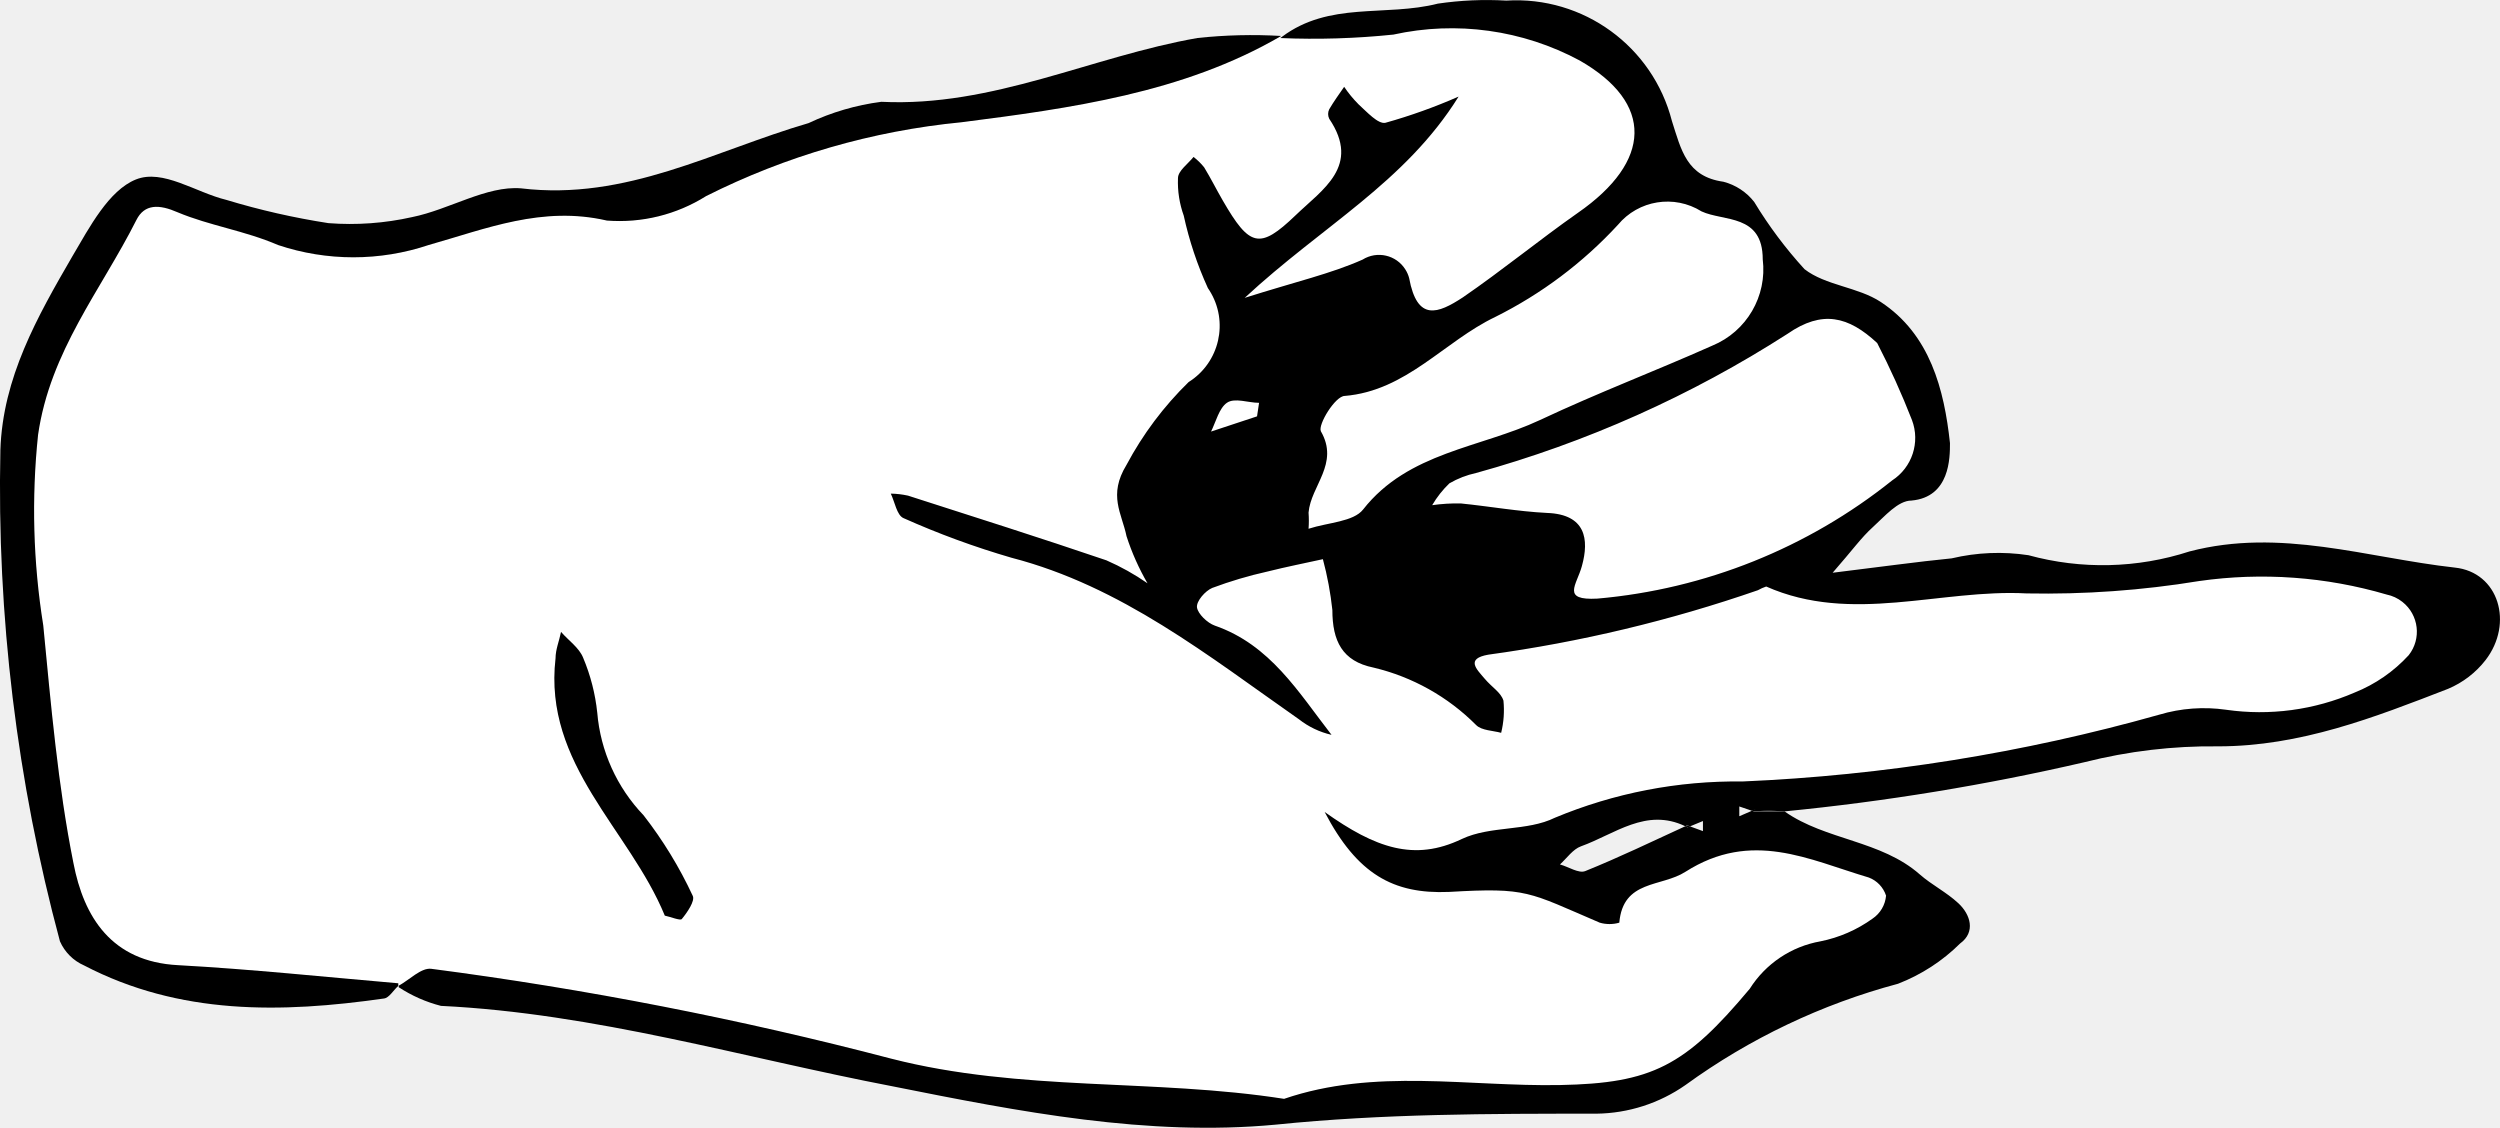
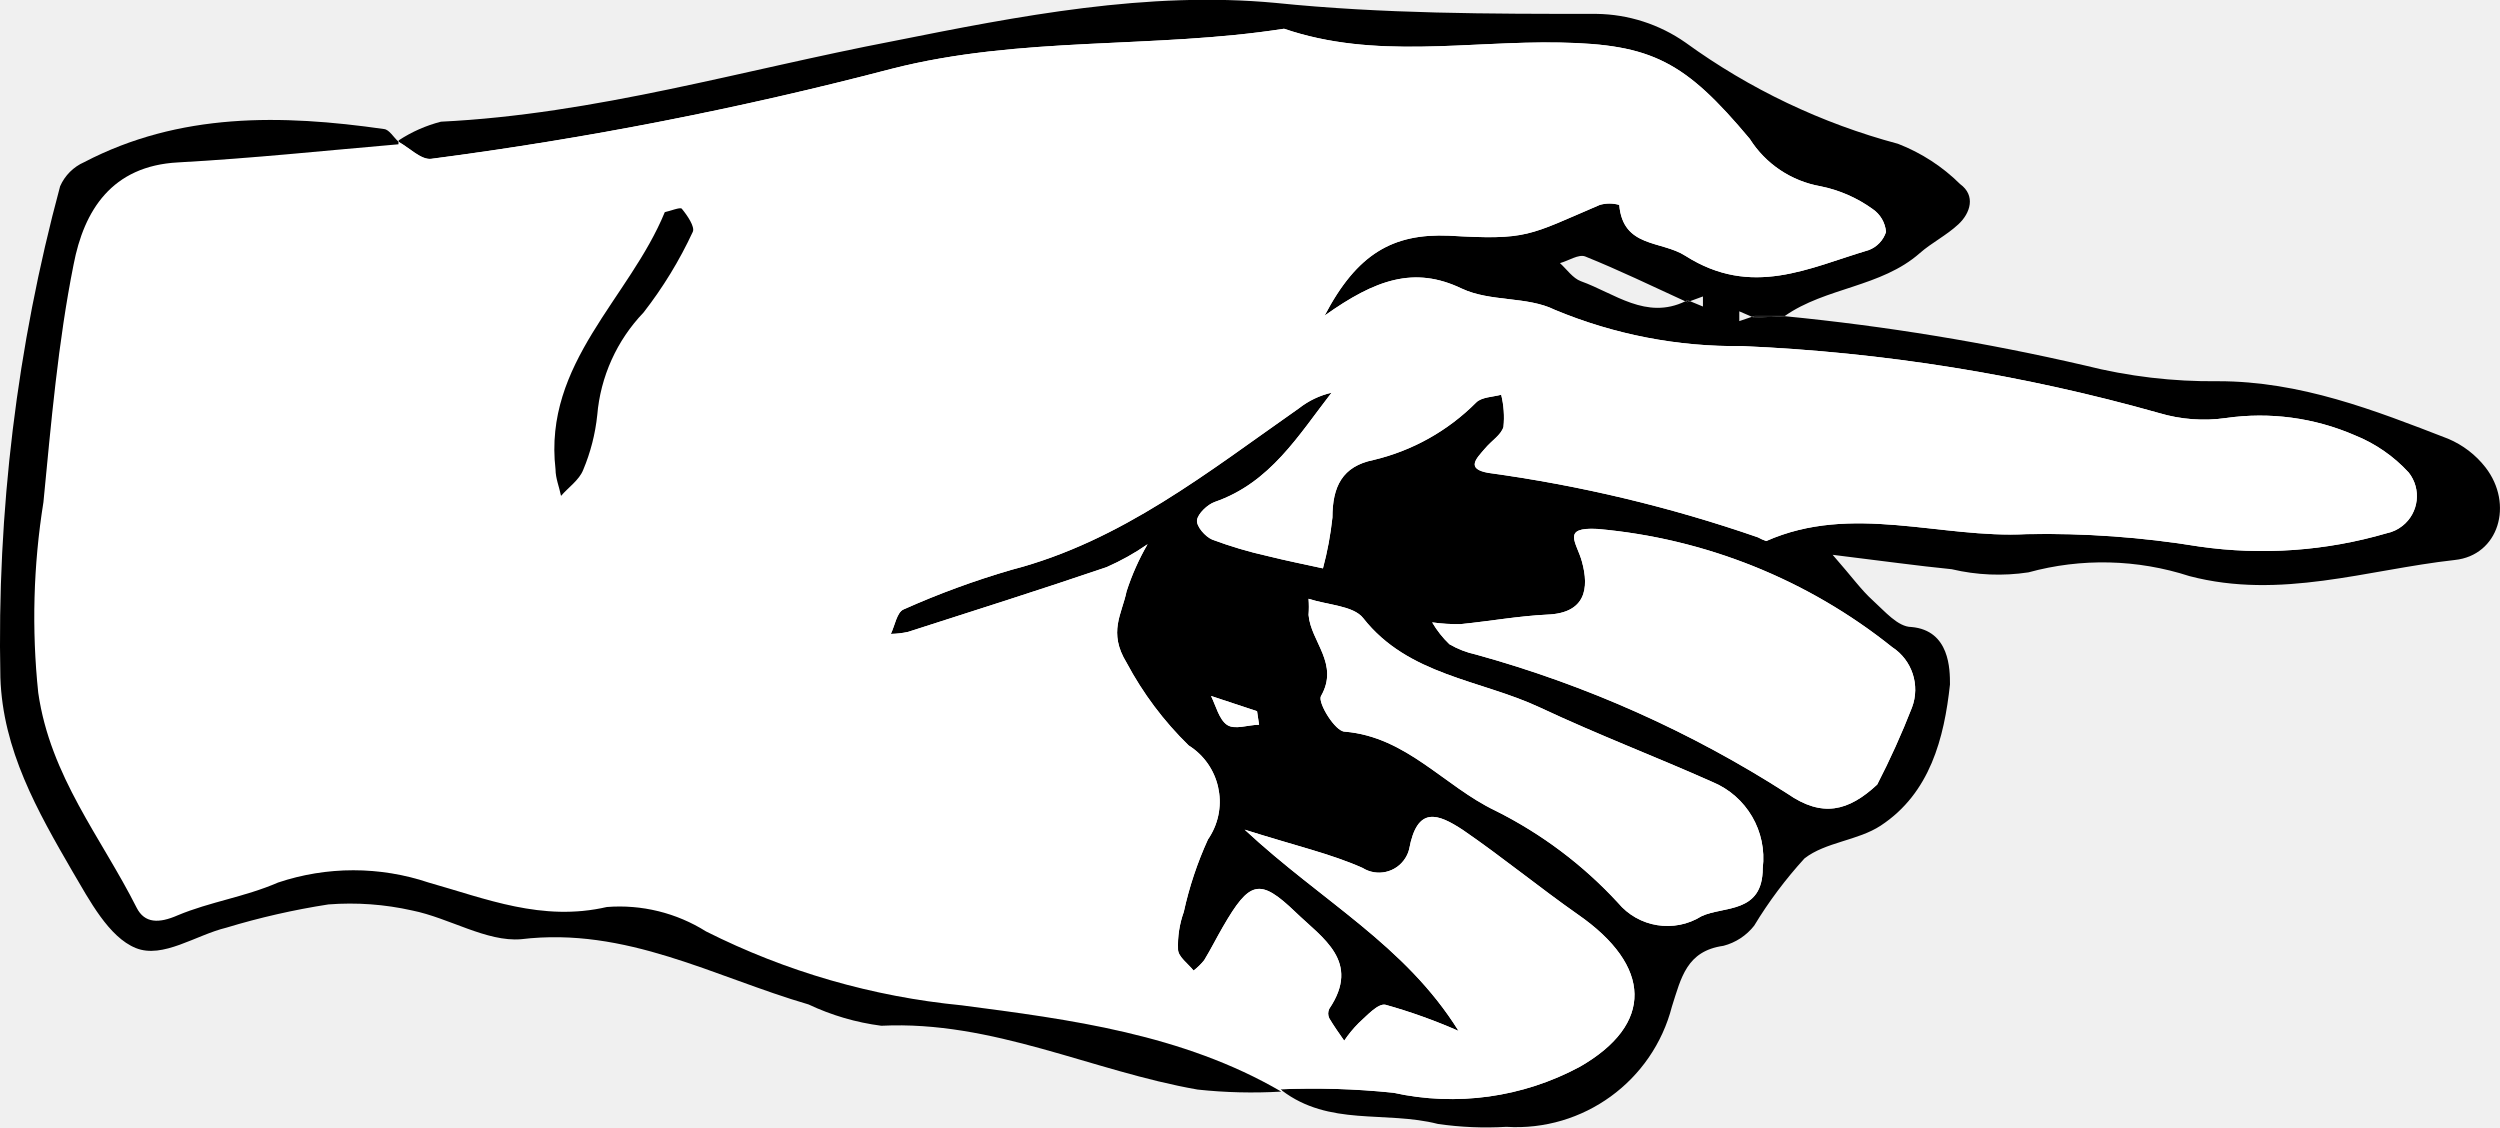
<svg xmlns="http://www.w3.org/2000/svg" viewBox="0 0 579.79 261.51">
  <defs>
    <style>.cls-1{fill:#fff;}</style>
  </defs>
  <g id="Calque_2" data-name="Calque 2">
    <g id="Calque_4" data-name="Calque 4">
      <g id="Calque_2-2" data-name="Calque 2-2">
-         <path class="cls-1" d="M292.25,93.67l-.47,3.14-10.67,3.53c1.14-2.33,1.87-5.4,3.67-6.67S289.71,93.67,292.25,93.67Z" transform="translate(-0.25 -0.25)" />
-         <path class="cls-1" d="M443.67,97.67a11.75,11.75,0,0,1-4.6,14,127.18,127.18,0,0,1-68.35,27.41c-8.46.46-4.8-3.14-3.6-7.54,1.74-6.26.87-12-8.06-12.33-6.67-.33-13.34-1.53-20-2.2a41.15,41.15,0,0,0-6.66.4,23.35,23.35,0,0,1,4-5.07,21.18,21.18,0,0,1,6.2-2.4A263.48,263.48,0,0,0,414.8,77.67c8.06-5.6,14.13-4.07,20.8,2.13A188.51,188.51,0,0,1,443.67,97.67Z" transform="translate(-0.25 -0.25)" />
-         <path class="cls-1" d="M409.06,60.4a19.13,19.13,0,0,1-11.67,20c-13.33,5.94-26.2,10.81-40,17.27s-30.54,7.4-41,20.74c-2.26,2.87-8.13,3-12.66,4.47a24.54,24.54,0,0,0,0-3.74c.53-6.27,7.2-11.33,2.86-18.87-.73-1.53,3.34-8.2,5.54-8.2,14.33-1.2,23.07-12.67,34.93-18.33A98.36,98.36,0,0,0,375.46,52.4a14.93,14.93,0,0,1,19.4-3.13C400,51.67,409.06,49.8,409.06,60.4Z" transform="translate(-0.25 -0.25)" />
-         <path class="cls-1" d="M297.38,8.59l.19.25-.39.29a180.48,180.48,0,0,0,26.2-.8,62.78,62.78,0,0,1,43.21,6c17.27,9.87,16.8,23.4-.4,35.34-8.93,6.26-17.54,13.33-26.67,19.6-5.8,3.8-10.6,5.67-12.47-4.47a7,7,0,0,0-.88-2,7.2,7.2,0,0,0-9.92-2.28c-7.33,3.27-15.34,5.07-27.34,8.87,18-16.74,37.14-26.67,49.61-46.68a127.51,127.51,0,0,1-16.94,6.07c-1.73.4-4.33-2.53-6.26-4.27A27.63,27.63,0,0,1,312,20.4c-1.2,1.73-2.4,3.4-3.46,5.2a2.5,2.5,0,0,0,0,2.2c7.4,11-1.6,16.4-7.81,22.4-8.33,8-10.66,7.33-16.86-3.4-1.47-2.53-2.8-5.2-4.34-7.73a14.38,14.38,0,0,0-2.46-2.41c-1.27,1.61-3.61,3.21-3.61,4.94a23.06,23.06,0,0,0,1.34,8.67,83.08,83.08,0,0,0,5.6,16.8c.13.18.25.37.37.56a15.4,15.4,0,0,1-4.84,21.24,78.13,78.13,0,0,0-14.4,19.2c-4.33,7.07-1.07,11.27,0,16.54a56,56,0,0,0,4.87,10.93,56,56,0,0,0-9.54-5.33c-15.27-5.2-30.67-10.07-46-15a20,20,0,0,0-4-.47c.93,1.93,1.4,5,2.93,5.67a194.39,194.39,0,0,0,25.07,9.2c25.47,6.6,45.61,22.74,66.67,37.47a19.15,19.15,0,0,0,7.54,3.6c-7.67-9.87-14.2-20.87-27.07-25.33-1.73-.6-3.93-2.74-4.13-4.21s1.93-3.86,3.53-4.53a96.46,96.46,0,0,1,12.8-3.8c4.27-1.07,8.6-1.93,12.87-2.87a77.6,77.6,0,0,1,2.2,11.8c0,7.14,2.27,11.87,9.53,13.34a49.84,49.84,0,0,1,23.81,13.33c1.26,1.27,3.86,1.27,5.8,1.8a22,22,0,0,0,.53-7.46c-.6-1.94-2.6-3-4.4-5.14s-4.47-4.6.93-5.53a325.45,325.45,0,0,0,62.48-14.94,11.16,11.16,0,0,1,1.93-.86c19.87,8.8,40.41.53,60.41,1.6a220.53,220.53,0,0,0,40-2.87,102.73,102.73,0,0,1,43.48,3.07,8.72,8.72,0,0,1,3.67,1.71,8.8,8.8,0,0,1,1.46,12.36,34.26,34.26,0,0,1-12.53,8.66,55.28,55.28,0,0,1-29.81,4A36.24,36.24,0,0,0,501,166a422.76,422.76,0,0,1-96.68,15.53,109.3,109.3,0,0,0-43.47,8.4c-6.47,3.2-14.94,1.8-21.61,4.94-11,5.27-20,2.13-31.8-6.27,7.53,14.4,15.87,19.07,28.8,18.54,18.34-1.07,18.34,0,35,7.13a8.12,8.12,0,0,0,4.53,0c.87-10,9.74-8.2,15.34-11.8,15.4-9.8,28.6-2.8,42.53,1.33a6.71,6.71,0,0,1,4,4.2,7.16,7.16,0,0,1-3.14,5.34,31.15,31.15,0,0,1-12.07,5.26,24.42,24.42,0,0,0-16.4,11c-15,17.93-22.67,21.93-44,22.33s-42.94-4-64,3.2c-30.21-4.73-61-1.6-91.15-9.33a859.5,859.5,0,0,0-106.68-20.87c-2.33-.27-5,2.53-7.53,3.93v.07h-.07v-.6c-17.07-1.47-34.07-3.27-51.07-4.2-15.47-.8-21.87-11.2-24.27-23.67-3.6-18-5.2-36.61-7-55.14a168.27,168.27,0,0,1-1.2-44.21c2.8-19.4,14.6-33.53,22.8-49.8,1.87-3.74,5.27-3.67,9.54-1.8,7.46,3.13,15.6,4.26,23.27,7.6a54.94,54.94,0,0,0,34.93,0C112.89,53.33,126,47.93,141,51.4a37.71,37.71,0,0,0,23-5.67A168,168,0,0,1,223.24,28.6c12.54-1.64,25.35-3.3,37.9-6.23S285.94,15.26,297.38,8.59Zm-139,204.76c1.27-1.53,3.14-4.26,2.54-5.4a96.89,96.89,0,0,0-11.4-18.67,39.13,39.13,0,0,1-10.74-23.8,44.87,44.87,0,0,0-3.27-12.73c-.93-2.34-3.4-4-5.13-6-.4,2.06-1.27,4.06-1.27,6.13-2.86,24.67,17.14,39.67,25.34,59.67C155.76,212.82,158,213.75,158.36,213.35Z" transform="translate(-0.25 -0.25)" />
-         <path d="M569.55,131.88c10.2,1.06,13.73,12.93,7.13,21.47A21.61,21.61,0,0,1,568,160c-17.2,6.67-34.27,13.34-53.34,13.34A120.37,120.37,0,0,0,483.74,177a542.25,542.25,0,0,1-69.58,11.42l0,0-7.14-.34-.46.2-2.94-1v2.27l2.94-1.27.6.2h6.67l.36,0c9.47,6.64,22.32,6.65,31.31,14.58,2.73,2.4,6.13,4.07,8.93,6.67s4.07,6.66.4,9.33a42,42,0,0,1-14.4,9.34,149.72,149.72,0,0,0-49.27,23.47,36.81,36.81,0,0,1-20.67,6.66c-24.81,0-49.48,0-74.35,2.54-29.73,2.8-59.47-3-88.81-8.87-34.8-6.67-69.07-16.94-104.81-18.67a32.6,32.6,0,0,1-9.8-4.33v-.34c2.53-1.4,5.2-4.2,7.53-3.93A859.5,859.5,0,0,1,206.9,245.76c30.14,7.73,60.94,4.6,91.15,9.33,21.07-7.2,42.67-2.8,64-3.2s29-4.4,44-22.33a24.42,24.42,0,0,1,16.4-11,31.15,31.15,0,0,0,12.07-5.26,7.16,7.16,0,0,0,3.14-5.34,6.71,6.71,0,0,0-4-4.2c-13.93-4.13-27.13-11.13-42.53-1.33-5.6,3.6-14.47,1.8-15.34,11.8a8.12,8.12,0,0,1-4.53,0c-16.67-7.13-16.67-8.2-35-7.13-12.93.53-21.27-4.14-28.8-18.54,11.8,8.4,20.8,11.54,31.8,6.27,6.67-3.14,15.14-1.74,21.61-4.94a109.3,109.3,0,0,1,43.47-8.4A422.76,422.76,0,0,0,501,166a36.24,36.24,0,0,1,15.53-1.14,55.28,55.28,0,0,0,29.81-4,34.26,34.26,0,0,0,12.53-8.66,8.8,8.8,0,0,0-1.46-12.36,8.72,8.72,0,0,0-3.67-1.71A102.73,102.73,0,0,0,510.27,135a220.53,220.53,0,0,1-40,2.87c-20-1.07-40.54,7.2-60.41-1.6a11.16,11.16,0,0,0-1.93.86,325.45,325.45,0,0,1-62.48,14.94c-5.4.93-2.73,3.4-.93,5.53s3.8,3.2,4.4,5.14a22,22,0,0,1-.53,7.46c-1.94-.53-4.54-.53-5.8-1.8a49.84,49.84,0,0,0-23.81-13.33c-7.26-1.47-9.53-6.2-9.53-13.34a77.6,77.6,0,0,0-2.2-11.8c-4.27.94-8.6,1.8-12.87,2.87a96.46,96.46,0,0,0-12.8,3.8c-1.6.67-3.73,3.07-3.53,4.53s2.4,3.61,4.13,4.21c12.87,4.46,19.4,15.46,27.07,25.33a19.15,19.15,0,0,1-7.54-3.6c-21.06-14.73-41.2-30.87-66.67-37.47a194.39,194.39,0,0,1-25.07-9.2c-1.53-.67-2-3.74-2.93-5.67a20,20,0,0,1,4,.47c15.33,4.93,30.73,9.8,46,15a56,56,0,0,1,9.54,5.33,56,56,0,0,1-4.87-10.93c-1.07-5.27-4.33-9.47,0-16.54a78.13,78.13,0,0,1,14.4-19.2,15.4,15.4,0,0,0,4.84-21.24c-.12-.19-.24-.38-.37-.56a83.08,83.08,0,0,1-5.6-16.8,23.06,23.06,0,0,1-1.34-8.67c0-1.73,2.34-3.33,3.61-4.94a14.38,14.38,0,0,1,2.46,2.41c1.54,2.53,2.87,5.2,4.34,7.73,6.2,10.73,8.53,11.4,16.86,3.4,6.21-6,15.21-11.4,7.81-22.4a2.5,2.5,0,0,1,0-2.2c1.06-1.8,2.26-3.47,3.46-5.2a27.63,27.63,0,0,0,3.34,4.06c1.93,1.74,4.53,4.67,6.26,4.27a127.51,127.51,0,0,0,16.94-6.07c-12.47,20-31.6,29.94-49.61,46.68,12-3.8,20-5.6,27.34-8.87a7.2,7.2,0,0,1,9.92,2.28,7,7,0,0,1,.88,2c1.87,10.14,6.67,8.27,12.47,4.47,9.13-6.27,17.74-13.34,26.67-19.6,17.2-11.94,17.67-25.47.4-35.34a62.78,62.78,0,0,0-43.21-6,180.48,180.48,0,0,1-26.2.8l.39-.29C303,4.7,309,3.5,315.13,3s12.59-.37,18.59-1.91A78,78,0,0,1,349.59.39,37.27,37.27,0,0,1,388,28.33c2.14,6.67,3.4,12.87,11.94,14.07a13.28,13.28,0,0,1,7.13,4.67,99.7,99.7,0,0,0,11.67,15.6c4.87,3.8,12.4,4.13,17.67,7.6,11.47,7.53,14.73,20.34,16.07,32.74,0,3.4,0,12.53-8.94,13.33-3.13,0-6.2,3.67-8.93,6.14s-4.67,5.26-9.34,10.6c11.47-1.4,19.54-2.54,27.61-3.34a46.78,46.78,0,0,1,17.8-.73,65.14,65.14,0,0,0,37.34-.87C529.14,122.61,549.15,129.61,569.55,131.88ZM439.07,111.67a11.75,11.75,0,0,0,4.6-14A188.51,188.51,0,0,0,435.6,79.8c-6.67-6.2-12.74-7.73-20.8-2.13a263.48,263.48,0,0,1-72.21,32.27,21.18,21.18,0,0,0-6.2,2.4,23.35,23.35,0,0,0-4,5.07,41.15,41.15,0,0,1,6.66-.4c6.67.67,13.34,1.87,20,2.2,8.93.33,9.8,6.07,8.06,12.33-1.2,4.4-4.86,8,3.6,7.54A127.18,127.18,0,0,0,439.07,111.67ZM397.39,80.4a19.13,19.13,0,0,0,11.67-20c0-10.6-9.07-8.73-14.2-11.13a14.93,14.93,0,0,0-19.4,3.13,98.36,98.36,0,0,1-28.41,21.34c-11.86,5.66-20.6,17.13-34.93,18.33-2.2,0-6.27,6.67-5.54,8.2,4.34,7.54-2.33,12.6-2.86,18.87a24.54,24.54,0,0,1,0,3.74c4.53-1.47,10.4-1.6,12.66-4.47,10.47-13.34,27.21-14.27,41-20.74S384.06,86.34,397.39,80.4ZM395.19,193v-2.34l-3,1.24-.63-.24-.46.21c-9.08-4.37-16.36,1.84-24.21,4.66-1.86.67-3.26,2.74-4.86,4.2,2,.54,4.33,2.14,5.86,1.54,7.79-3.14,15.5-6.86,23.21-10.4l.53.26.56-.23ZM291.78,96.81l.47-3.14c-2.54,0-5.67-1.26-7.47,0s-2.53,4.34-3.67,6.67Z" transform="translate(-0.25 -0.25)" />
-         <path d="M414.13,188.42l0,0-.36,0h-6.67l-.6-.2.46-.2Z" transform="translate(-0.25 -0.25)" />
-         <path d="M391.59,191.68l.63.24-.56.23-.53-.26Z" transform="translate(-0.25 -0.25)" />
-         <path d="M297.38,8.59c-11.44,6.67-23.7,10.85-36.24,13.78S235.78,27,223.24,28.6A168,168,0,0,0,164,45.73a37.71,37.71,0,0,1-23,5.67c-15-3.47-28.07,1.93-41.34,5.67a54.94,54.94,0,0,1-34.93,0C57,53.73,48.88,52.6,41.42,49.47c-4.27-1.87-7.67-1.94-9.54,1.8-8.2,16.27-20,30.4-22.8,49.8a168.27,168.27,0,0,0,1.2,44.21c1.8,18.53,3.4,37.14,7,55.14,2.4,12.47,8.8,22.87,24.27,23.67,17,.93,34,2.73,51.07,4.2v.6c-1.13,1-2.13,2.8-3.33,2.93-23.8,3.4-47.41,3.87-69.54-7.67a10.89,10.89,0,0,1-5.6-5.6A404.93,404.93,0,0,1,.34,104.61c.54-16.74,8.54-30.87,16.74-45,3.93-6.67,8.4-15.2,14.67-17.73s13.87,3,21,4.73A172.56,172.56,0,0,0,76.42,52a65.53,65.53,0,0,0,19.4-1.4c8.6-1.73,17.27-7.33,25.27-6.67,24.41,2.94,44.74-8.73,66.68-15.13a56.47,56.47,0,0,1,16.87-4.94c25.87,1.27,48.87-10.53,73.34-14.8A117.47,117.47,0,0,1,297.38,8.59Z" transform="translate(-0.25 -0.25)" />
-         <path d="M160.9,208c.6,1.14-1.27,3.87-2.54,5.4-.4.4-2.6-.53-3.93-.8-8.2-20-28.2-35-25.34-59.67,0-2.07.87-4.07,1.27-6.13,1.73,2,4.2,3.66,5.13,6a44.87,44.87,0,0,1,3.27,12.73,39.13,39.13,0,0,0,10.74,23.8A96.89,96.89,0,0,1,160.9,208Z" transform="translate(-0.25 -0.25)" />
+         <path d="M569.55,130.12c10.2-1.06,13.73-12.93,7.13-21.47A21.61,21.61,0,0,0,568,102c-17.2-6.67-34.27-13.34-53.34-13.34A120.37,120.37,0,0,1,483.74,85a542.25,542.25,0,0,0-69.58-11.42l0,0-7.14.34-.46-.2-2.94,1V72.45l2.94,1.27.6-.2h6.67l.36,0c9.47-6.64,22.32-6.65,31.31-14.58,2.73-2.4,6.13-4.07,8.93-6.67s4.07-6.66.4-9.33a42,42,0,0,0-14.4-9.34,149.72,149.72,0,0,1-49.27-23.47,36.81,36.81,0,0,0-20.67-6.66c-24.81,0-49.48,0-74.35-2.54-29.73-2.8-59.47,3-88.81,8.87-34.8,6.67-69.07,16.94-104.81,18.67a32.6,32.6,0,0,0-9.8,4.33v.34c2.53,1.4,5.2,4.2,7.53,3.93A859.5,859.5,0,0,0,206.9,16.24c30.14-7.73,60.94-4.6,91.15-9.33,21.07,7.2,42.67,2.8,64,3.2s29,4.4,44,22.33a24.42,24.42,0,0,0,16.4,11,31.15,31.15,0,0,1,12.07,5.26,7.16,7.16,0,0,1,3.14,5.34,6.71,6.71,0,0,1-4,4.2c-13.93,4.13-27.13,11.13-42.53,1.33-5.6-3.6-14.47-1.8-15.34-11.8a8.12,8.12,0,0,0-4.53,0c-16.67,7.13-16.67,8.2-35,7.13-12.93-.53-21.27,4.14-28.8,18.54,11.8-8.4,20.8-11.54,31.8-6.27,6.67,3.14,15.14,1.74,21.61,4.94a109.3,109.3,0,0,0,43.47,8.4A422.76,422.76,0,0,1,501,96.05a36.24,36.24,0,0,0,15.53,1.14,55.28,55.28,0,0,1,29.81,4,34.26,34.26,0,0,1,12.53,8.66,8.8,8.8,0,0,1-1.46,12.36,8.72,8.72,0,0,1-3.67,1.71A102.73,102.73,0,0,1,510.27,127a220.53,220.53,0,0,0-40-2.87c-20,1.07-40.54-7.2-60.41,1.6a11.16,11.16,0,0,1-1.93-.86,325.45,325.45,0,0,0-62.48-14.94c-5.4-.93-2.73-3.4-.93-5.53s3.8-3.2,4.4-5.14a22,22,0,0,0-.53-7.46c-1.94.53-4.54.53-5.8,1.8a49.84,49.84,0,0,1-23.81,13.33c-7.26,1.47-9.53,6.2-9.53,13.34a77.6,77.6,0,0,1-2.2,11.8c-4.27-.94-8.6-1.8-12.87-2.87a96.46,96.46,0,0,1-12.8-3.8c-1.6-.67-3.73-3.07-3.53-4.53s2.4-3.61,4.13-4.21c12.87-4.46,19.4-15.46,27.07-25.33a19.15,19.15,0,0,0-7.54,3.6c-21.06,14.73-41.2,30.87-66.67,37.47a194.39,194.39,0,0,0-25.07,9.2c-1.53.67-2,3.74-2.93,5.67a20,20,0,0,0,4-.47c15.33-4.93,30.73-9.8,46-15a56,56,0,0,0,9.54-5.33,56,56,0,0,0-4.87,10.93c-1.07,5.27-4.33,9.47,0,16.54a78.13,78.13,0,0,0,14.4,19.2,15.4,15.4,0,0,1,4.84,21.24c-.12.19-.24.38-.37.56a83.08,83.08,0,0,0-5.6,16.8,23.06,23.06,0,0,0-1.34,8.67c0,1.73,2.34,3.33,3.61,4.94a14.38,14.38,0,0,0,2.46-2.41c1.54-2.53,2.87-5.2,4.34-7.73,6.2-10.73,8.53-11.4,16.86-3.4,6.21,6,15.21,11.4,7.81,22.4a2.5,2.5,0,0,0,0,2.2c1.06,1.8,2.26,3.47,3.46,5.2a27.63,27.63,0,0,1,3.34-4.06c1.93-1.74,4.53-4.67,6.26-4.27a127.51,127.51,0,0,1,16.94,6.07c-12.47-20-31.6-29.94-49.61-46.68,12,3.8,20,5.6,27.34,8.87a7.2,7.2,0,0,0,9.92-2.28,7,7,0,0,0,.88-2.05c1.87-10.14,6.67-8.27,12.47-4.47,9.13,6.27,17.74,13.34,26.67,19.6,17.2,11.94,17.67,25.47.4,35.34a62.78,62.78,0,0,1-43.21,6,180.48,180.48,0,0,0-26.2-.8l.39.29C303,257.3,309,258.5,315.13,259s12.59.37,18.59,1.91a78,78,0,0,0,15.87.67A37.27,37.27,0,0,0,388,233.67c2.14-6.67,3.4-12.87,11.94-14.07a13.28,13.28,0,0,0,7.13-4.67,99.7,99.7,0,0,1,11.67-15.6c4.87-3.8,12.4-4.13,17.67-7.6,11.47-7.53,14.73-20.34,16.07-32.74,0-3.4,0-12.53-8.94-13.33-3.13,0-6.2-3.67-8.93-6.14s-4.67-5.26-9.34-10.6c11.47,1.4,19.54,2.54,27.61,3.34a46.78,46.78,0,0,0,17.8.73,65.14,65.14,0,0,1,37.34.87C529.14,139.39,549.15,132.39,569.55,130.12ZM439.07,150.33a11.75,11.75,0,0,1,4.6,14,188.51,188.51,0,0,1-8.07,17.87c-6.67,6.2-12.74,7.73-20.8,2.13a263.48,263.48,0,0,0-72.21-32.27,21.18,21.18,0,0,1-6.2-2.4,23.35,23.35,0,0,1-4-5.07,41.15,41.15,0,0,0,6.66.4c6.67-.67,13.34-1.87,20-2.2,8.93-.33,9.8-6.07,8.06-12.33-1.2-4.4-4.86-8,3.6-7.54A127.18,127.18,0,0,1,439.07,150.33ZM397.39,181.6a19.13,19.13,0,0,1,11.67,20c0,10.6-9.07,8.73-14.2,11.13a14.93,14.93,0,0,1-19.4-3.13,98.36,98.36,0,0,0-28.41-21.34c-11.86-5.66-20.6-17.13-34.93-18.33-2.2,0-6.27-6.67-5.54-8.2,4.34-7.54-2.33-12.6-2.86-18.87a24.54,24.54,0,0,0,0-3.74c4.53,1.47,10.4,1.6,12.66,4.47,10.47,13.34,27.21,14.27,41,20.74S384.06,175.66,397.39,181.6ZM395.19,69v2.34l-3-1.24-.63.24-.46-.21c-9.08,4.37-16.36-1.84-24.21-4.66-1.86-.67-3.26-2.74-4.86-4.2,2-.54,4.33-2.14,5.86-1.54,7.79,3.14,15.5,6.86,23.21,10.4l.53-.26.56.23ZM291.78,165.19l.47,3.14c-2.54,0-5.67,1.26-7.47,0s-2.53-4.34-3.67-6.67Z" transform="translate(-0.25 -0.25)" />
+         <path class="cls-1" d="M557.42,122.21a8.8,8.8,0,0,0,1.46-12.36,34.26,34.26,0,0,0-12.53-8.66,55.28,55.28,0,0,0-29.81-4A36.24,36.24,0,0,1,501,96.05a422.76,422.76,0,0,0-96.68-15.53,109.3,109.3,0,0,1-43.47-8.4c-6.47-3.2-14.94-1.8-21.61-4.94-11-5.27-20-2.13-31.8,6.27,7.53-14.4,15.87-19.07,28.8-18.54,18.34,1.07,18.34,0,35-7.13a8.12,8.12,0,0,1,4.53,0c.87,10,9.74,8.2,15.34,11.8,15.4,9.8,28.6,2.8,42.53-1.33a6.71,6.71,0,0,0,4-4.2,7.16,7.16,0,0,0-3.14-5.34,31.15,31.15,0,0,0-12.07-5.26,24.42,24.42,0,0,1-16.4-11c-15-17.93-22.67-21.93-44-22.33s-42.94,4-64-3.2c-30.21,4.73-61,1.6-91.15,9.33A859.5,859.5,0,0,1,100.22,37.11c-2.33.27-5-2.53-7.53-3.93v-.07h-.07v.6C75.55,35.18,58.55,37,41.55,37.91c-15.47.8-21.87,11.2-24.27,23.67-3.6,18-5.2,36.61-7,55.14a168.27,168.27,0,0,0-1.2,44.21c2.8,19.4,14.6,33.53,22.8,49.8,1.87,3.74,5.27,3.67,9.54,1.8,7.46-3.13,15.6-4.26,23.27-7.6a54.94,54.94,0,0,1,34.93,0c13.27,3.74,26.34,9.14,41.34,5.67a37.71,37.71,0,0,1,23,5.67,168,168,0,0,0,59.28,17.13c12.54,1.64,25.35,3.3,37.9,6.23s24.8,7.11,36.24,13.78l.19-.25-.39-.29a180.48,180.48,0,0,1,26.2.8,62.78,62.78,0,0,0,43.21-6c17.27-9.87,16.8-23.4-.4-35.34-8.93-6.26-17.54-13.33-26.67-19.6-5.8-3.8-10.6-5.67-12.47,4.47a7,7,0,0,1-.88,2.05,7.2,7.2,0,0,1-9.92,2.28c-7.33-3.27-15.34-5.07-27.34-8.87,18,16.74,37.14,26.67,49.61,46.68a127.51,127.51,0,0,0-16.94-6.07c-1.73-.4-4.33,2.53-6.26,4.27A27.63,27.63,0,0,0,312,241.6c-1.2-1.73-2.4-3.4-3.46-5.2a2.5,2.5,0,0,1,0-2.2c7.4-11-1.6-16.4-7.81-22.4-8.33-8-10.66-7.33-16.86,3.4-1.47,2.53-2.8,5.2-4.34,7.73a14.38,14.38,0,0,1-2.46,2.41c-1.27-1.61-3.61-3.21-3.61-4.94a23.06,23.06,0,0,1,1.34-8.67,83.08,83.08,0,0,1,5.6-16.8c.13-.18.25-.37.37-.56a15.4,15.4,0,0,0-4.84-21.24,78.13,78.13,0,0,1-14.4-19.2c-4.33-7.07-1.07-11.27,0-16.54a56,56,0,0,1,4.87-10.93,56,56,0,0,1-9.54,5.33c-15.27,5.2-30.67,10.07-46,15a20,20,0,0,1-4,.47c.93-1.93,1.4-5,2.93-5.67a194.39,194.39,0,0,1,25.07-9.2c25.47-6.6,45.61-22.74,66.67-37.47a19.15,19.15,0,0,1,7.54-3.6c-7.67,9.87-14.2,20.87-27.07,25.33-1.73.6-3.93,2.74-4.13,4.21s1.93,3.86,3.53,4.53a96.46,96.46,0,0,0,12.8,3.8c4.27,1.07,8.6,1.93,12.87,2.87a77.6,77.6,0,0,0,2.2-11.8c0-7.14,2.27-11.87,9.53-13.34a49.84,49.84,0,0,0,23.81-13.33c1.26-1.27,3.86-1.27,5.8-1.8a22,22,0,0,1,.53,7.46c-.6,1.94-2.6,3-4.4,5.14s-4.47,4.6.93,5.53a325.45,325.45,0,0,1,62.48,14.94,11.16,11.16,0,0,0,1.93.86c19.87-8.8,40.41-.53,60.41-1.6a220.53,220.53,0,0,1,40,2.87,102.73,102.73,0,0,0,43.48-3.07A8.72,8.72,0,0,0,557.42,122.21ZM158.36,48.65c1.27,1.53,3.14,4.26,2.54,5.4a96.89,96.89,0,0,1-11.4,18.67,39.13,39.13,0,0,0-10.74,23.8,44.87,44.87,0,0,1-3.27,12.73c-.93,2.34-3.4,4-5.13,6-.4-2.06-1.27-4.06-1.27-6.13-2.86-24.67,17.14-39.67,25.34-59.67C155.76,49.18,158,48.25,158.36,48.65Z" transform="translate(-0.25 -0.25)" />
+         <path class="cls-1" d="M443.67,164.33a11.75,11.75,0,0,0-4.6-14,127.18,127.18,0,0,0-68.35-27.41c-8.46-.46-4.8,3.14-3.6,7.54,1.74,6.26.87,12-8.06,12.33-6.67.33-13.34,1.53-20,2.2a41.15,41.15,0,0,1-6.66-.4,23.35,23.35,0,0,0,4,5.07,21.18,21.18,0,0,0,6.2,2.4,263.48,263.48,0,0,1,72.21,32.27c8.06,5.6,14.13,4.07,20.8-2.13A188.51,188.51,0,0,0,443.67,164.33Z" transform="translate(-0.25 -0.25)" />
+         <path d="M414.16,73.56l-.36,0h-6.67l-.6.2.46.2,7.14-.34Z" transform="translate(-0.25 -0.25)" />
+         <path class="cls-1" d="M409.06,201.6a19.13,19.13,0,0,0-11.67-20c-13.33-5.94-26.2-10.81-40-17.27s-30.54-7.4-41-20.74c-2.26-2.87-8.13-3-12.66-4.47a24.54,24.54,0,0,1,0,3.74c.53,6.27,7.2,11.33,2.86,18.87-.73,1.53,3.34,8.2,5.54,8.2,14.33,1.2,23.07,12.67,34.93,18.33a98.36,98.36,0,0,1,28.41,21.34,14.93,14.93,0,0,0,19.4,3.13C400,210.33,409.06,212.2,409.06,201.6Z" transform="translate(-0.25 -0.25)" />
+         <path d="M391.59,70.32l.63-.24-.56-.23-.53.26Z" transform="translate(-0.25 -0.25)" />
+         <path class="cls-1" d="M292.25,168.33l-.47-3.14-10.67-3.53c1.14,2.33,1.87,5.4,3.67,6.67S289.71,168.33,292.25,168.33Z" transform="translate(-0.25 -0.25)" />
+         <path d="M278,252.94a117.47,117.47,0,0,0,19.4.47c-11.44-6.67-23.7-10.85-36.24-13.78s-25.36-4.59-37.9-6.23A168,168,0,0,1,164,216.27a37.71,37.71,0,0,0-23-5.67c-15,3.47-28.07-1.93-41.34-5.67a54.94,54.94,0,0,0-34.93,0c-7.67,3.34-15.81,4.47-23.27,7.6-4.27,1.87-7.67,1.94-9.54-1.8-8.2-16.27-20-30.4-22.8-49.8a168.27,168.27,0,0,1,1.2-44.21c1.8-18.53,3.4-37.14,7-55.14,2.4-12.47,8.8-22.87,24.27-23.67,17-.93,34-2.73,51.07-4.2v-.6c-1.13-1-2.13-2.8-3.33-2.93-23.8-3.4-47.41-3.87-69.54,7.67a10.89,10.89,0,0,0-5.6,5.6A404.93,404.93,0,0,0,.34,157.39c.54,16.74,8.54,30.87,16.74,45,3.93,6.67,8.4,15.2,14.67,17.73s13.87-3,21-4.73A172.56,172.56,0,0,1,76.42,210a65.53,65.53,0,0,1,19.4,1.4c8.6,1.73,17.27,7.33,25.27,6.67,24.41-2.94,44.74,8.73,66.68,15.13a56.47,56.47,0,0,0,16.87,4.94C230.51,236.87,253.51,248.67,278,252.94Z" transform="translate(-0.25 -0.25)" />
+         <path d="M160.9,54.05c.6-1.14-1.27-3.87-2.54-5.4-.4-.4-2.6.53-3.93.8-8.2,20-28.2,35-25.34,59.67,0,2.07.87,4.07,1.27,6.13,1.73-2,4.2-3.66,5.13-6a44.87,44.87,0,0,0,3.27-12.73,39.13,39.13,0,0,1,10.74-23.8A96.89,96.89,0,0,0,160.9,54.05Z" transform="translate(-0.25 -0.25)" />
      </g>
    </g>
  </g>
</svg>
